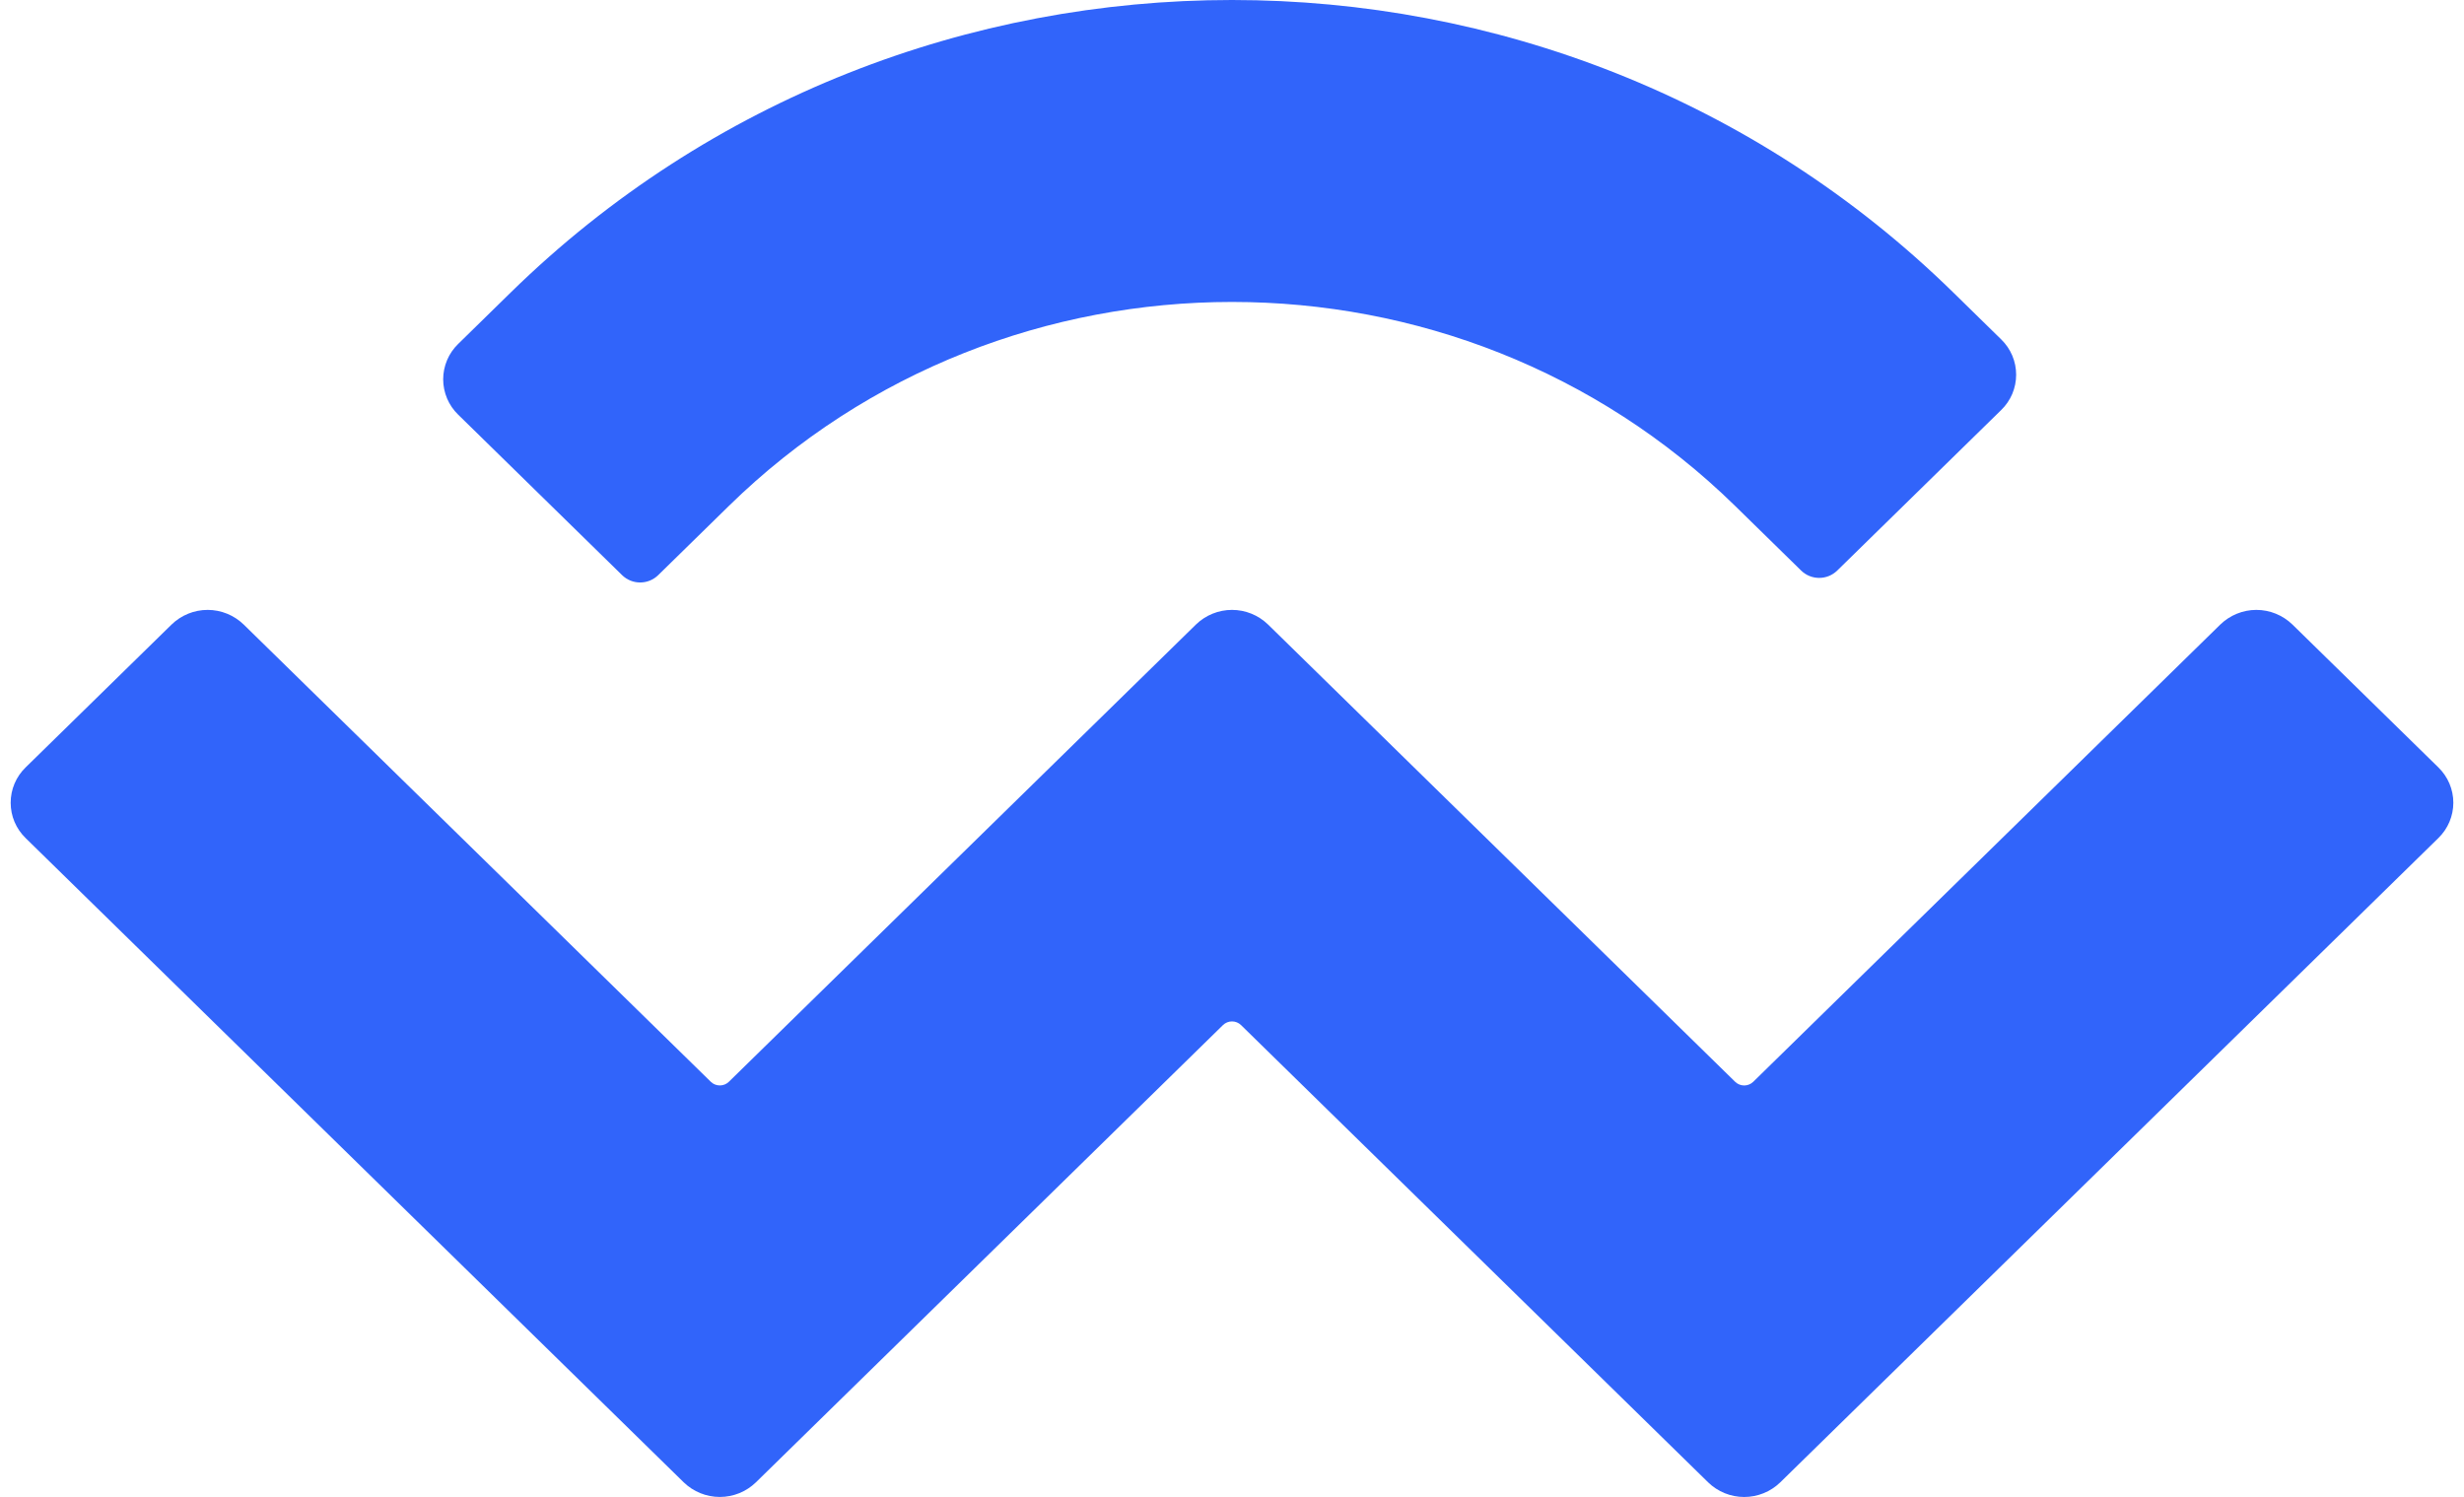
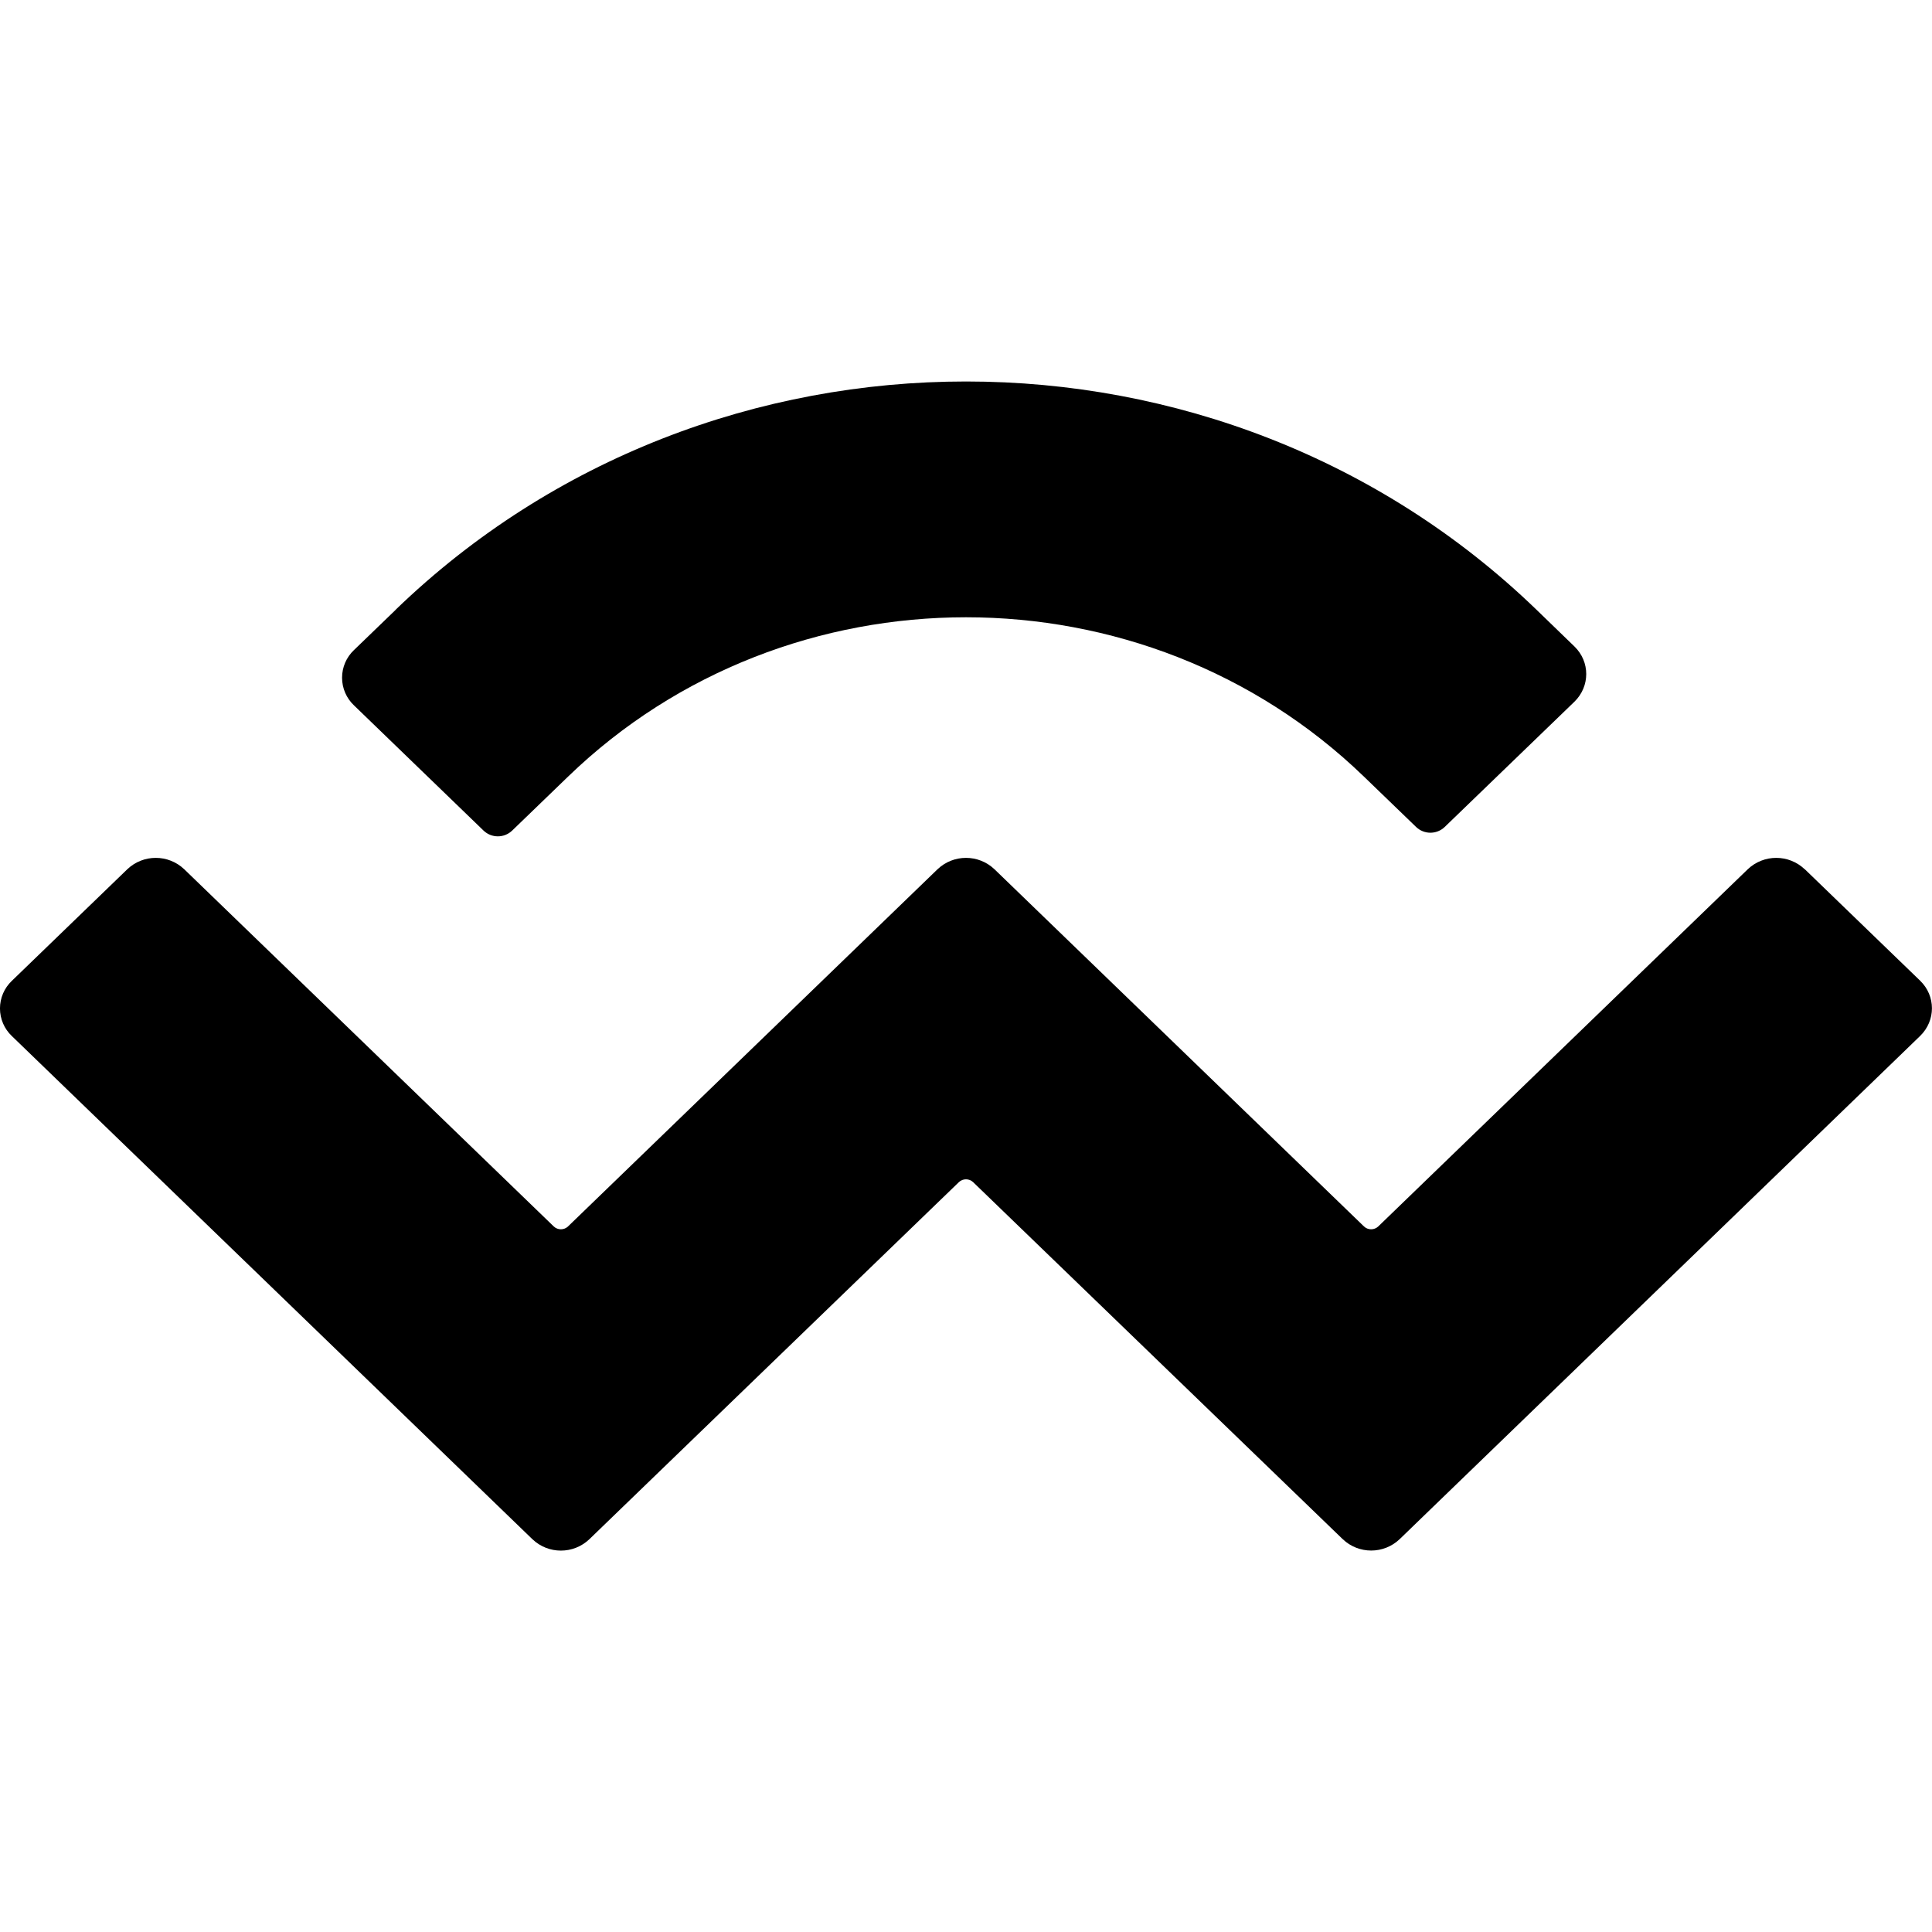
- <svg xmlns="http://www.w3.org/2000/svg" width="79" height="48" viewBox="0 0 79 48" fill="none">
-   <path d="M16.375 9.378C29.147 -3.126 49.853 -3.126 62.625 9.378L64.162 10.883C64.314 11.03 64.434 11.206 64.517 11.401C64.599 11.595 64.641 11.804 64.641 12.015C64.641 12.226 64.599 12.435 64.517 12.63C64.434 12.824 64.314 13 64.162 13.147L58.904 18.295C58.749 18.446 58.542 18.53 58.326 18.53C58.11 18.53 57.903 18.446 57.748 18.295L55.633 16.224C46.723 7.501 32.277 7.501 23.367 16.224L21.102 18.442C20.948 18.593 20.74 18.677 20.524 18.677C20.308 18.677 20.101 18.593 19.946 18.442L14.688 13.294C14.537 13.147 14.416 12.971 14.334 12.777C14.252 12.582 14.209 12.373 14.209 12.162C14.209 11.951 14.252 11.742 14.334 11.547C14.416 11.353 14.537 11.177 14.688 11.03L16.375 9.378V9.378ZM73.499 20.025L78.179 24.607C78.33 24.754 78.451 24.93 78.533 25.124C78.615 25.319 78.658 25.528 78.658 25.739C78.658 25.95 78.615 26.159 78.533 26.354C78.451 26.548 78.33 26.724 78.179 26.871L57.078 47.531C56.768 47.832 56.353 48 55.922 48C55.49 48 55.075 47.832 54.766 47.531L39.789 32.868C39.712 32.793 39.608 32.751 39.5 32.751C39.392 32.751 39.289 32.793 39.211 32.868L24.235 47.531C23.925 47.831 23.511 47.999 23.079 47.999C22.647 47.999 22.232 47.831 21.922 47.531L0.821 26.872C0.669 26.724 0.549 26.549 0.466 26.354C0.384 26.16 0.342 25.951 0.342 25.739C0.342 25.528 0.384 25.319 0.466 25.125C0.549 24.93 0.669 24.754 0.821 24.607L5.501 20.025C5.81 19.725 6.225 19.556 6.657 19.556C7.089 19.556 7.503 19.725 7.813 20.025L22.79 34.687C22.867 34.763 22.971 34.804 23.079 34.804C23.187 34.804 23.291 34.763 23.368 34.687L38.344 20.025C38.654 19.724 39.068 19.556 39.5 19.556C39.932 19.556 40.346 19.724 40.656 20.025L55.633 34.688C55.71 34.763 55.814 34.805 55.922 34.805C56.029 34.805 56.133 34.763 56.211 34.688L71.187 20.025C71.497 19.725 71.911 19.556 72.343 19.556C72.775 19.556 73.189 19.725 73.499 20.025V20.025Z" fill="#3164FA" />
+ <svg xmlns="http://www.w3.org/2000/svg" fill="currentColor" viewBox="0 0 16 16">
+   <path d="M3.276 5.05c2.609-2.521 6.84-2.521 9.449 0l.314.304c.13.126.13.33 0 .457l-1.075 1.038a.171.171 0 0 1-.236 0l-.432-.417c-1.82-1.76-4.772-1.76-6.592 0l-.463.447a.171.171 0 0 1-.236 0L2.931 5.841a.315.315 0 0 1 0-.457l.345-.333Zm11.67 2.148.956.924c.13.126.13.33 0 .457l-4.31 4.167a.342.342 0 0 1-.473 0L8.059 9.79a.086.086 0 0 0-.118 0l-3.06 2.957a.342.342 0 0 1-.472 0L.098 8.58a.315.315 0 0 1 0-.457l.956-.924a.342.342 0 0 1 .472 0l3.06 2.958a.086.086 0 0 0 .118 0l3.06-2.958a.342.342 0 0 1 .472 0l3.06 2.958a.086.086 0 0 0 .118 0l3.06-2.958a.342.342 0 0 1 .472 0Z" fill="currentColor" />
</svg>
